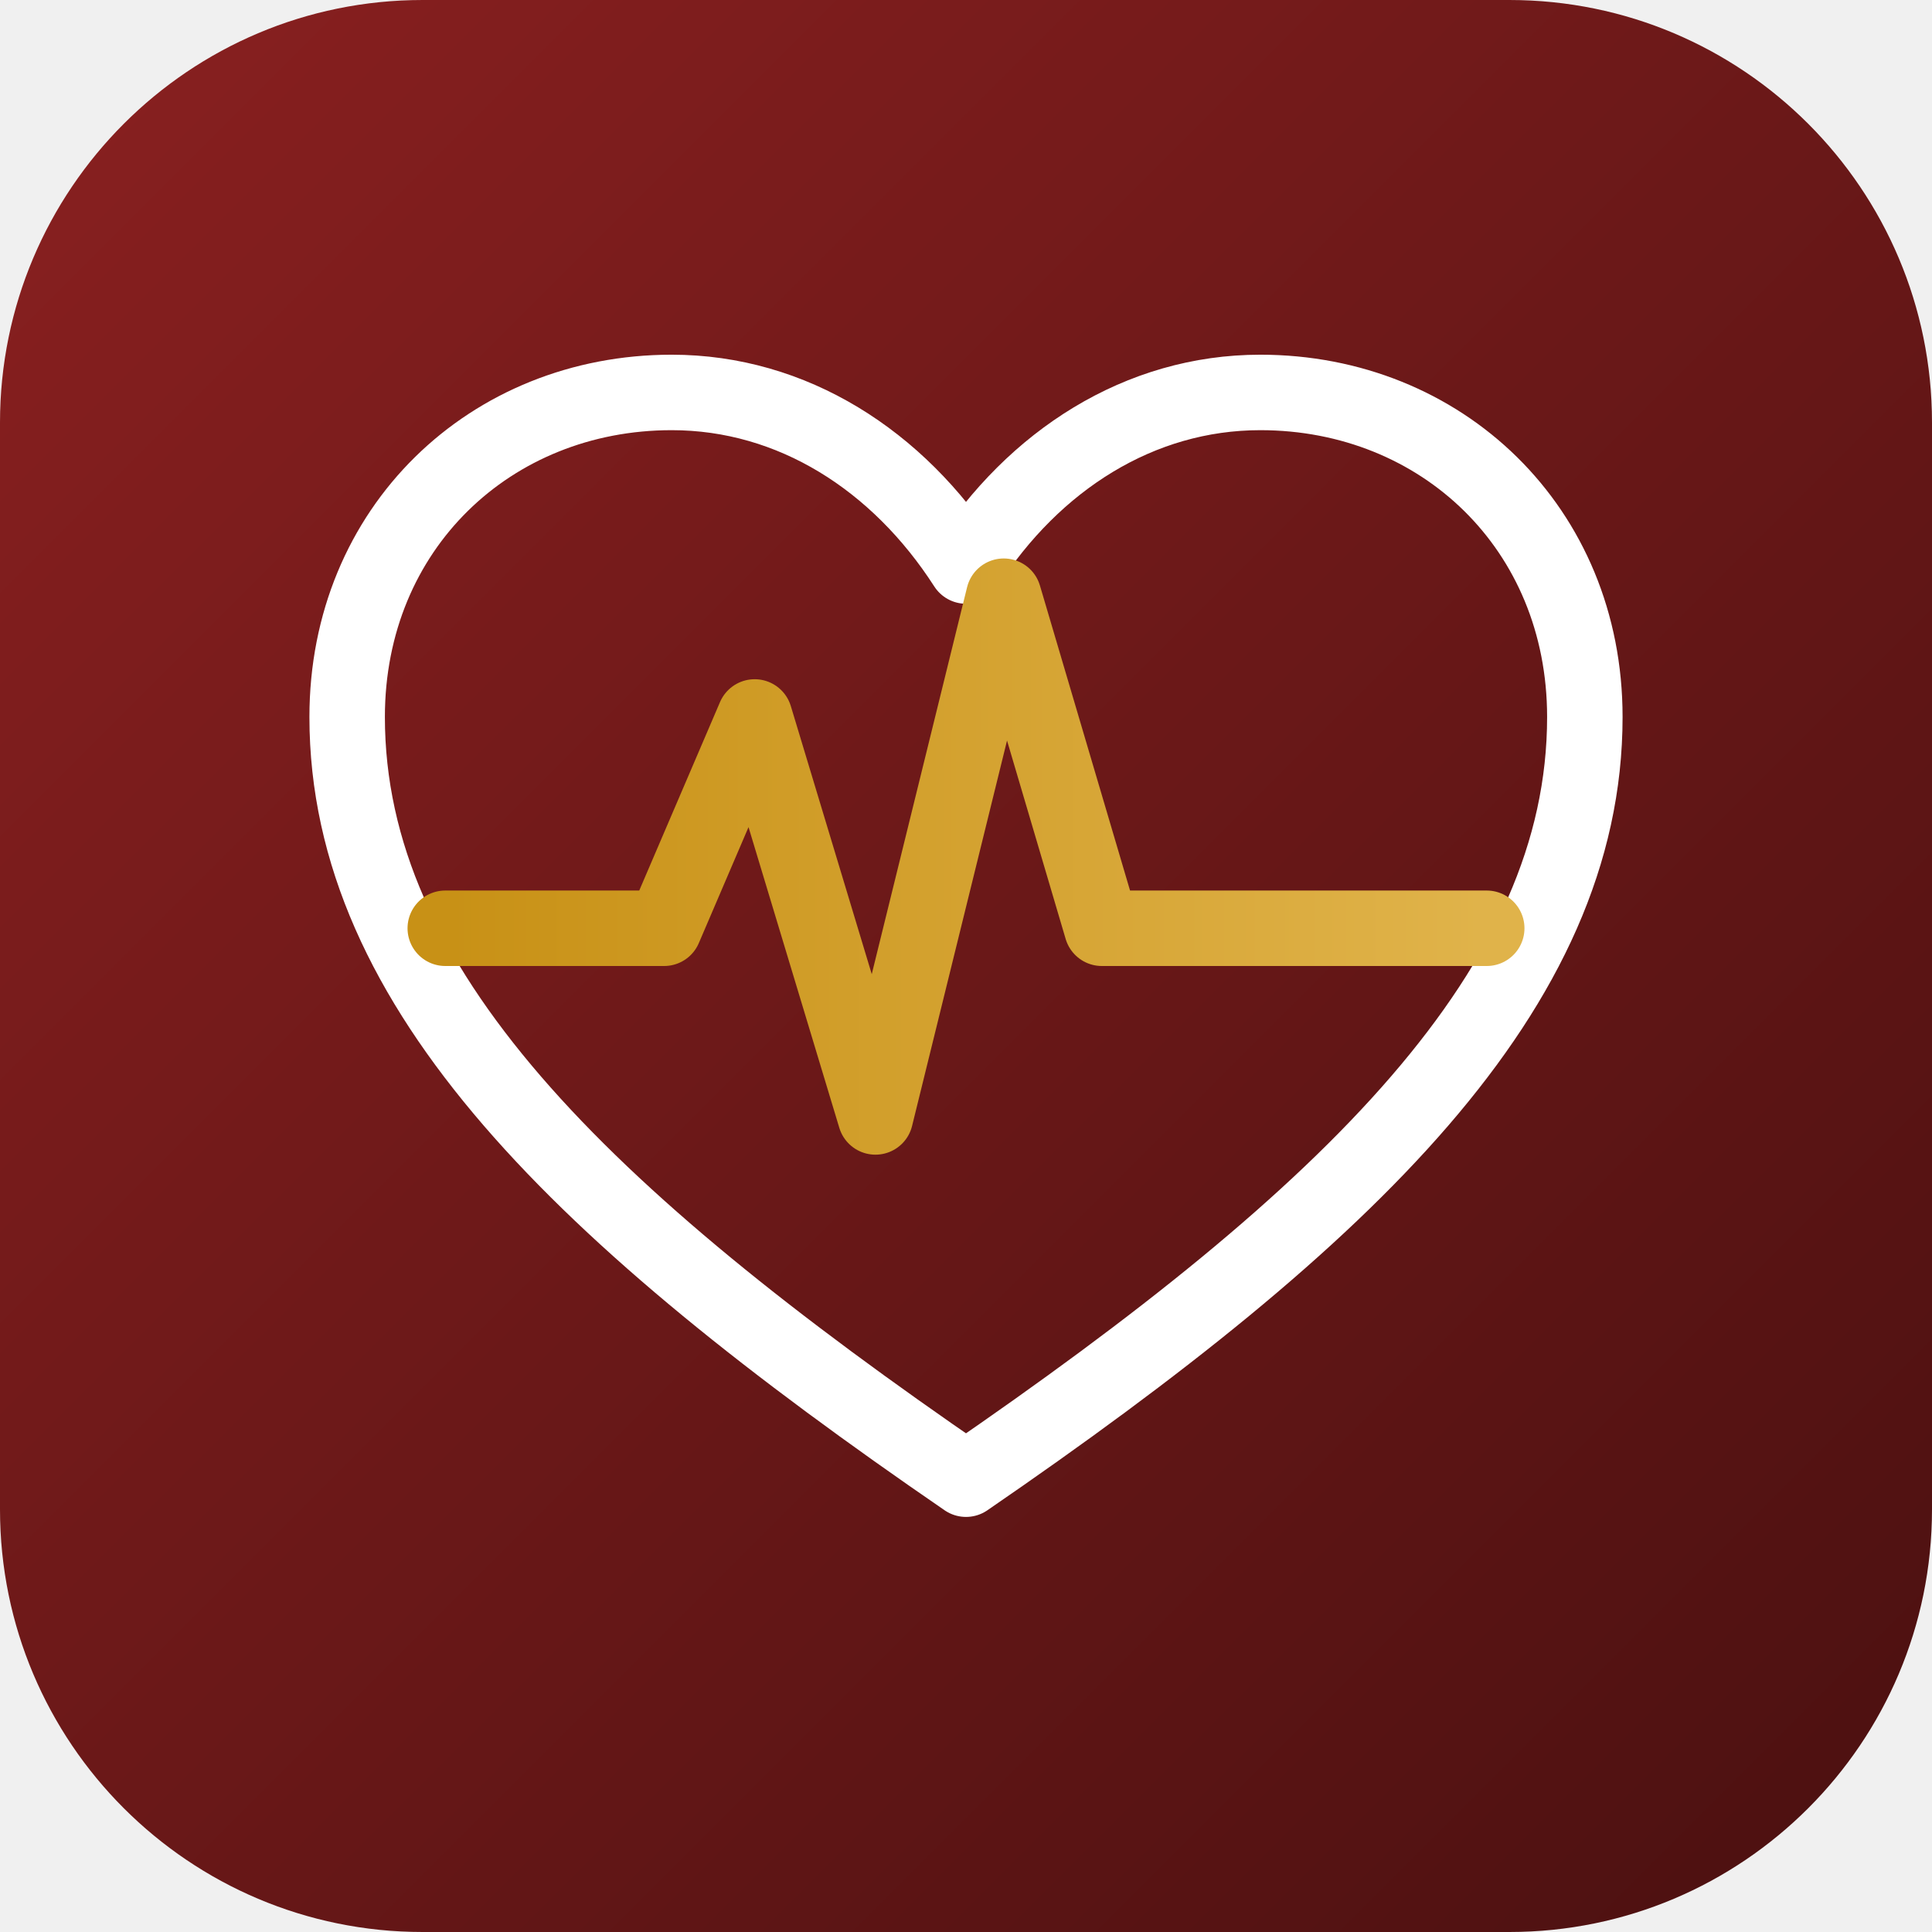
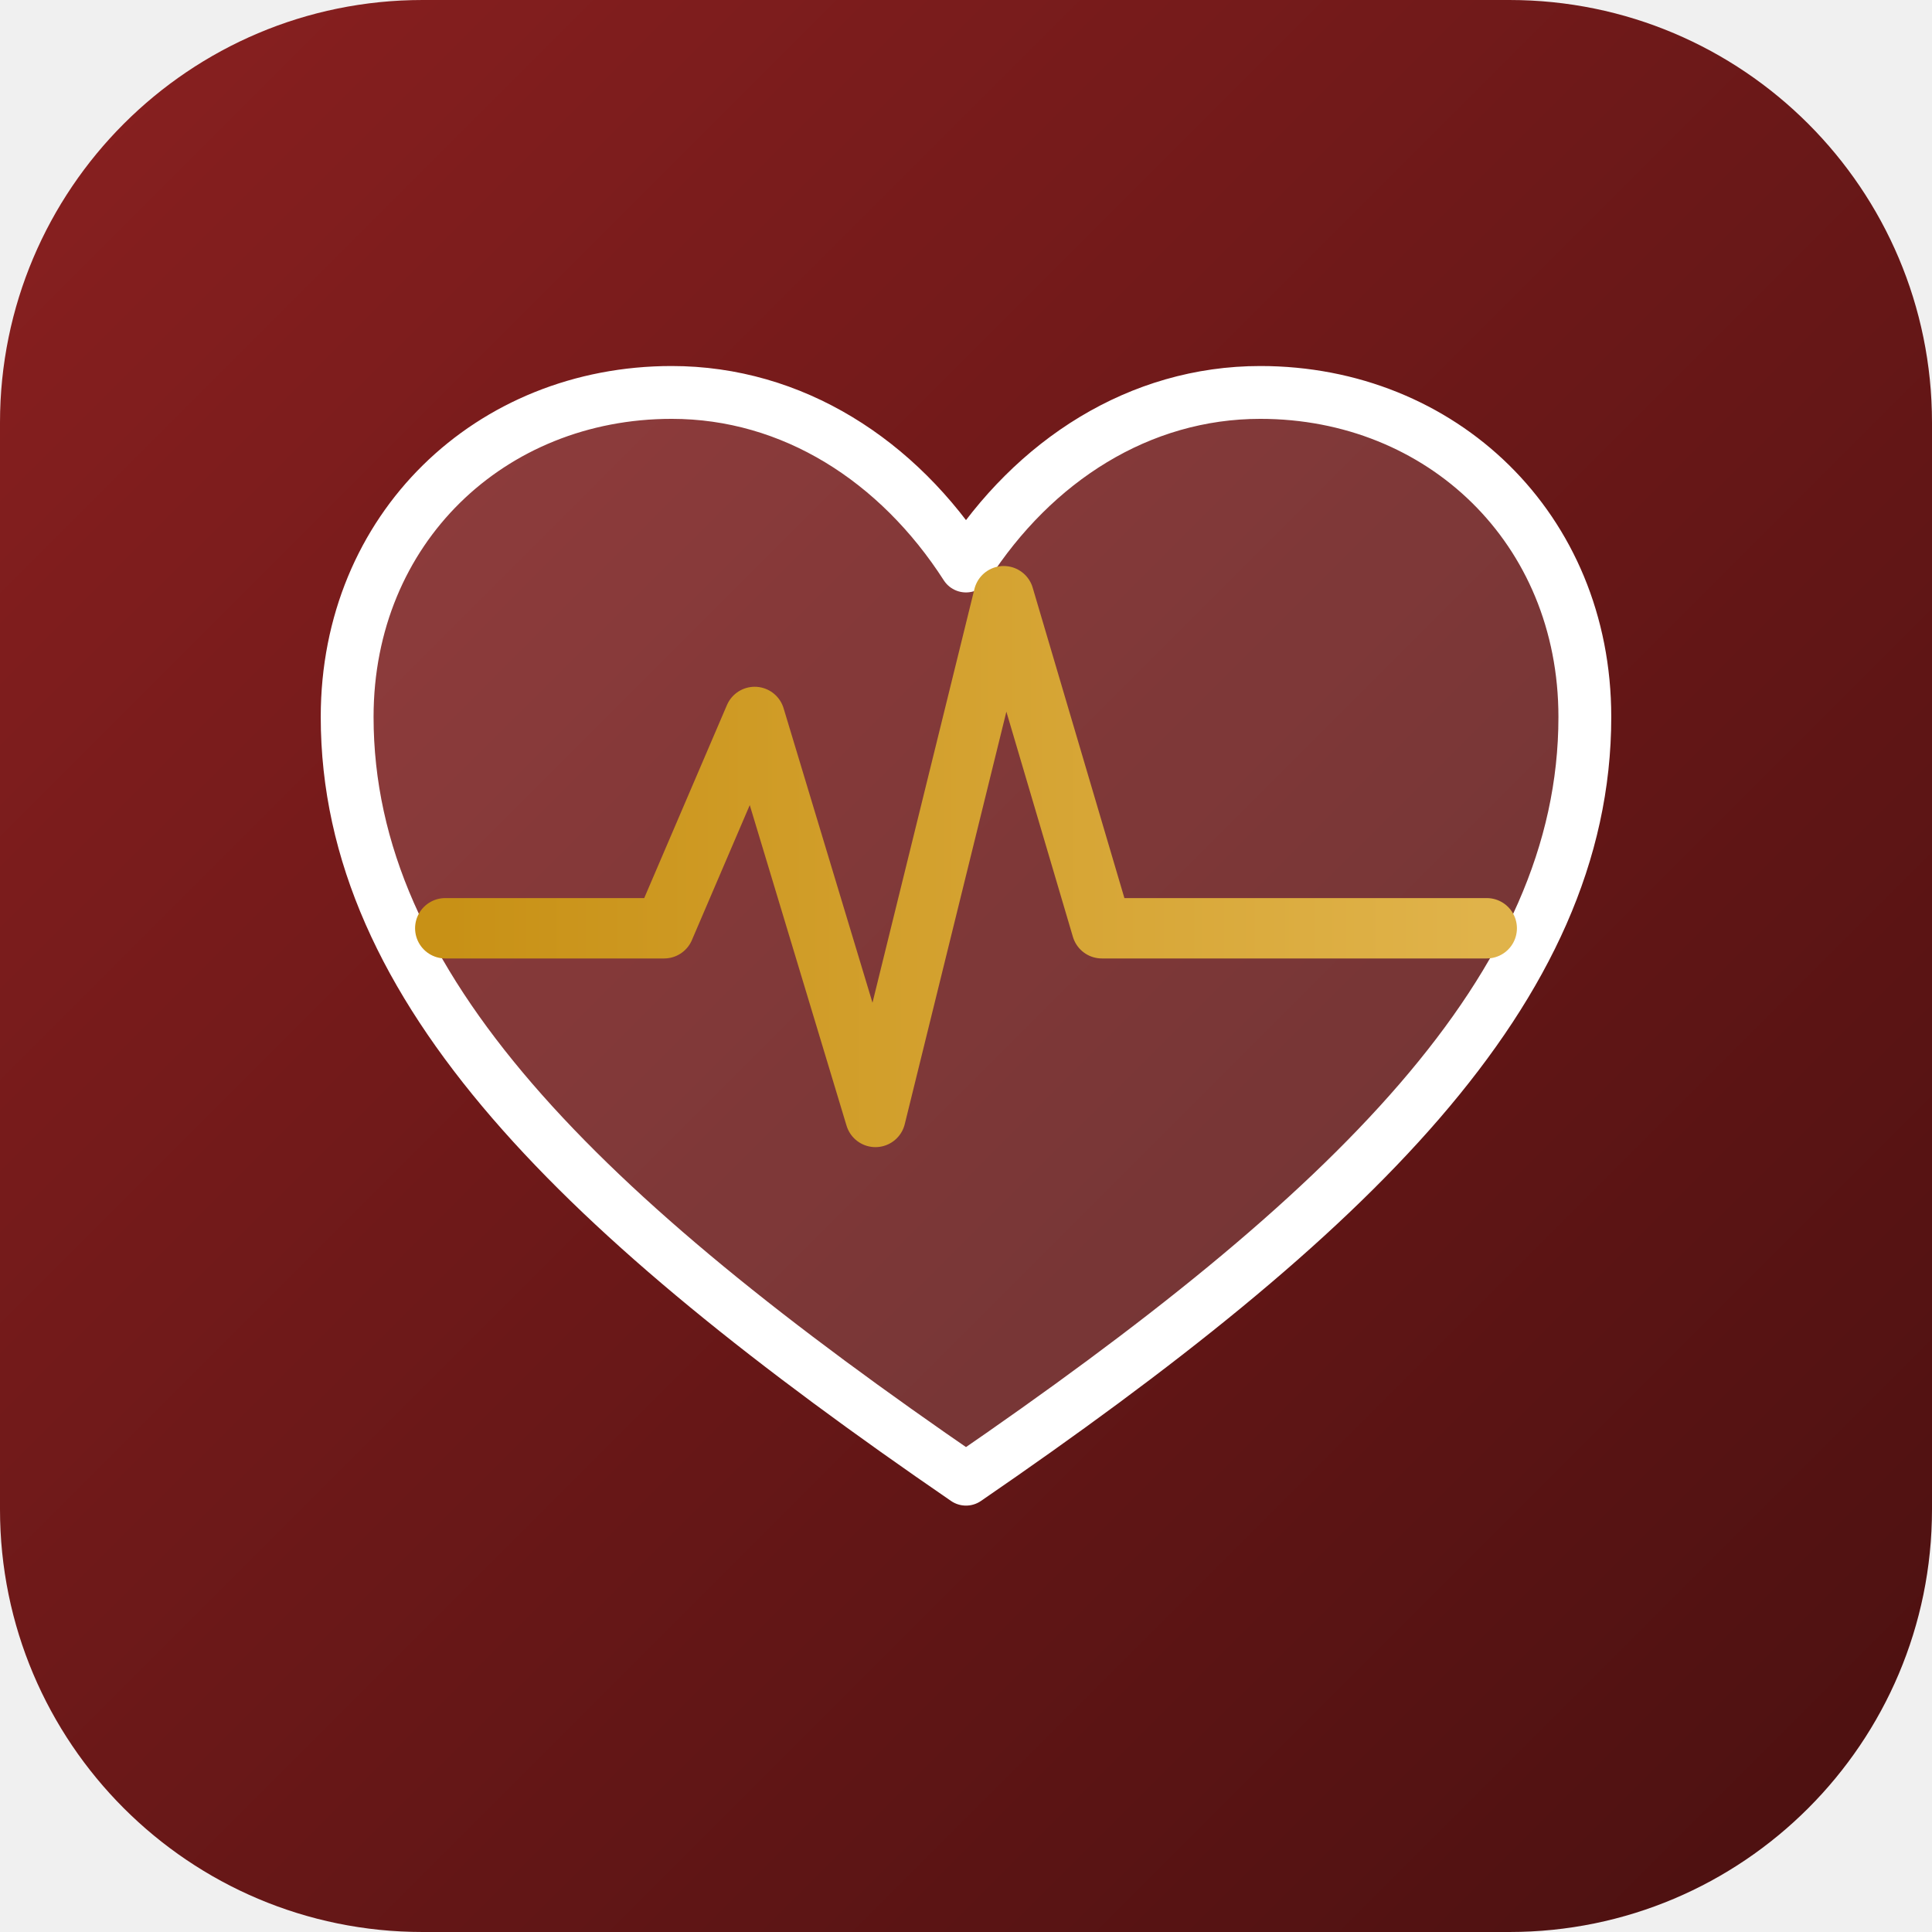
<svg xmlns="http://www.w3.org/2000/svg" viewBox="0 0 512 512" width="512" height="512">
  <defs>
    <linearGradient id="bg" x1="0%" y1="0%" x2="100%" y2="100%">
      <stop offset="0%" stop-color="#8a2020" />
      <stop offset="100%" stop-color="#4a1010" />
    </linearGradient>
    <linearGradient id="gold" x1="0%" y1="0%" x2="100%" y2="0%">
      <stop offset="0%" stop-color="#C89116" />
      <stop offset="100%" stop-color="#e0b34a" />
    </linearGradient>
  </defs>
  <rect width="512" height="512" rx="112" fill="url(#bg)" />
-   <path d="M256 392            C 154 322, 92 262, 92 190            C 92 140, 130 104, 178 104            C 210 104, 238 122, 256 150            C 274 122, 302 104, 334 104            C 382 104, 420 140, 420 190            C 420 262, 358 322, 256 392 Z" fill="none" stroke="#ffffff" stroke-width="20" stroke-linejoin="round" />
-   <path d="M118 246 H176 L200 190 L232 296 L266 158 L292 246 H394" fill="none" stroke="url(#gold)" stroke-width="20" stroke-linecap="round" stroke-linejoin="round" />
+   <path d="M256 392            C 154 322, 92 262, 92 190            C 92 140, 130 104, 178 104            C 210 104, 238 122, 256 150            C 274 122, 302 104, 334 104            C 382 104, 420 140, 420 190            C 420 262, 358 322, 256 392 Z" fill="#ffffff" opacity="0.14" />
+   <path d="M256 392            C 154 322, 92 262, 92 190            C 92 140, 130 104, 178 104            C 210 104, 238 122, 256 150            C 274 122, 302 104, 334 104            C 382 104, 420 140, 420 190            C 420 262, 358 322, 256 392 Z" fill="none" stroke="#ffffff" stroke-width="14" stroke-linejoin="round" />
+   <path d="M118 246 H176 L200 190 L232 296 L266 158 L292 246 H394" fill="none" stroke="url(#gold)" stroke-width="16" stroke-linecap="round" stroke-linejoin="round" />
</svg>
